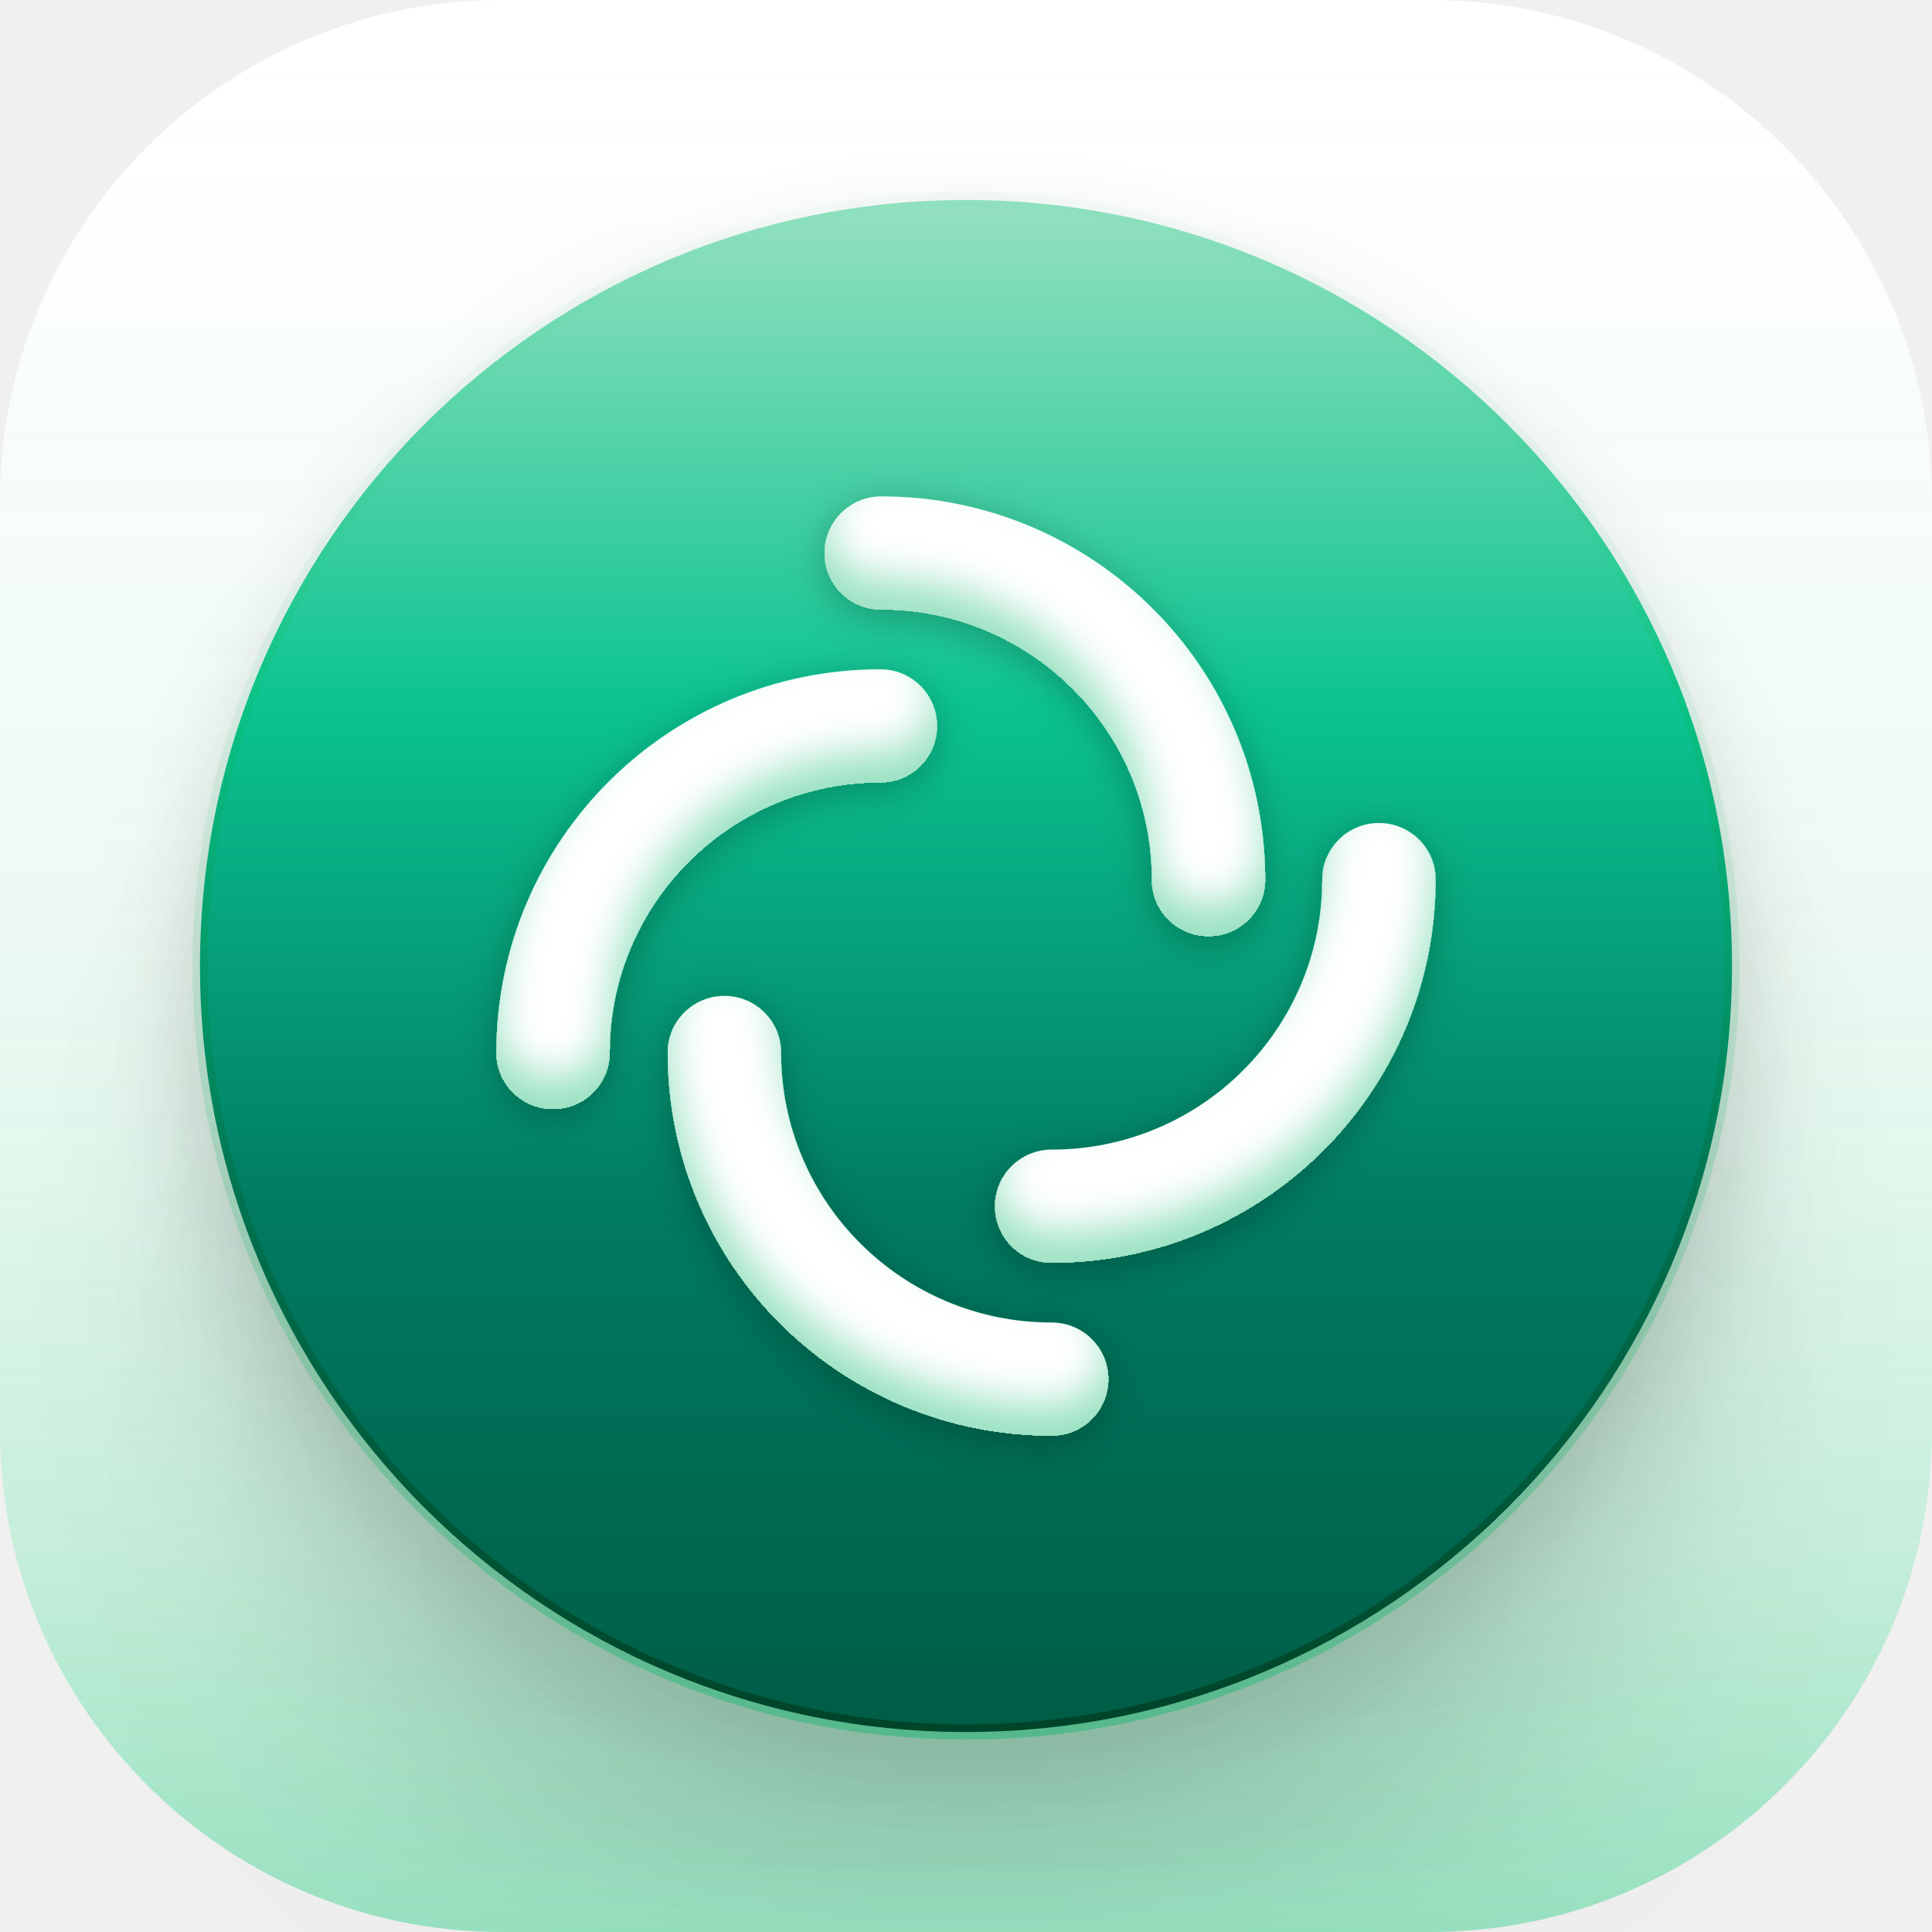
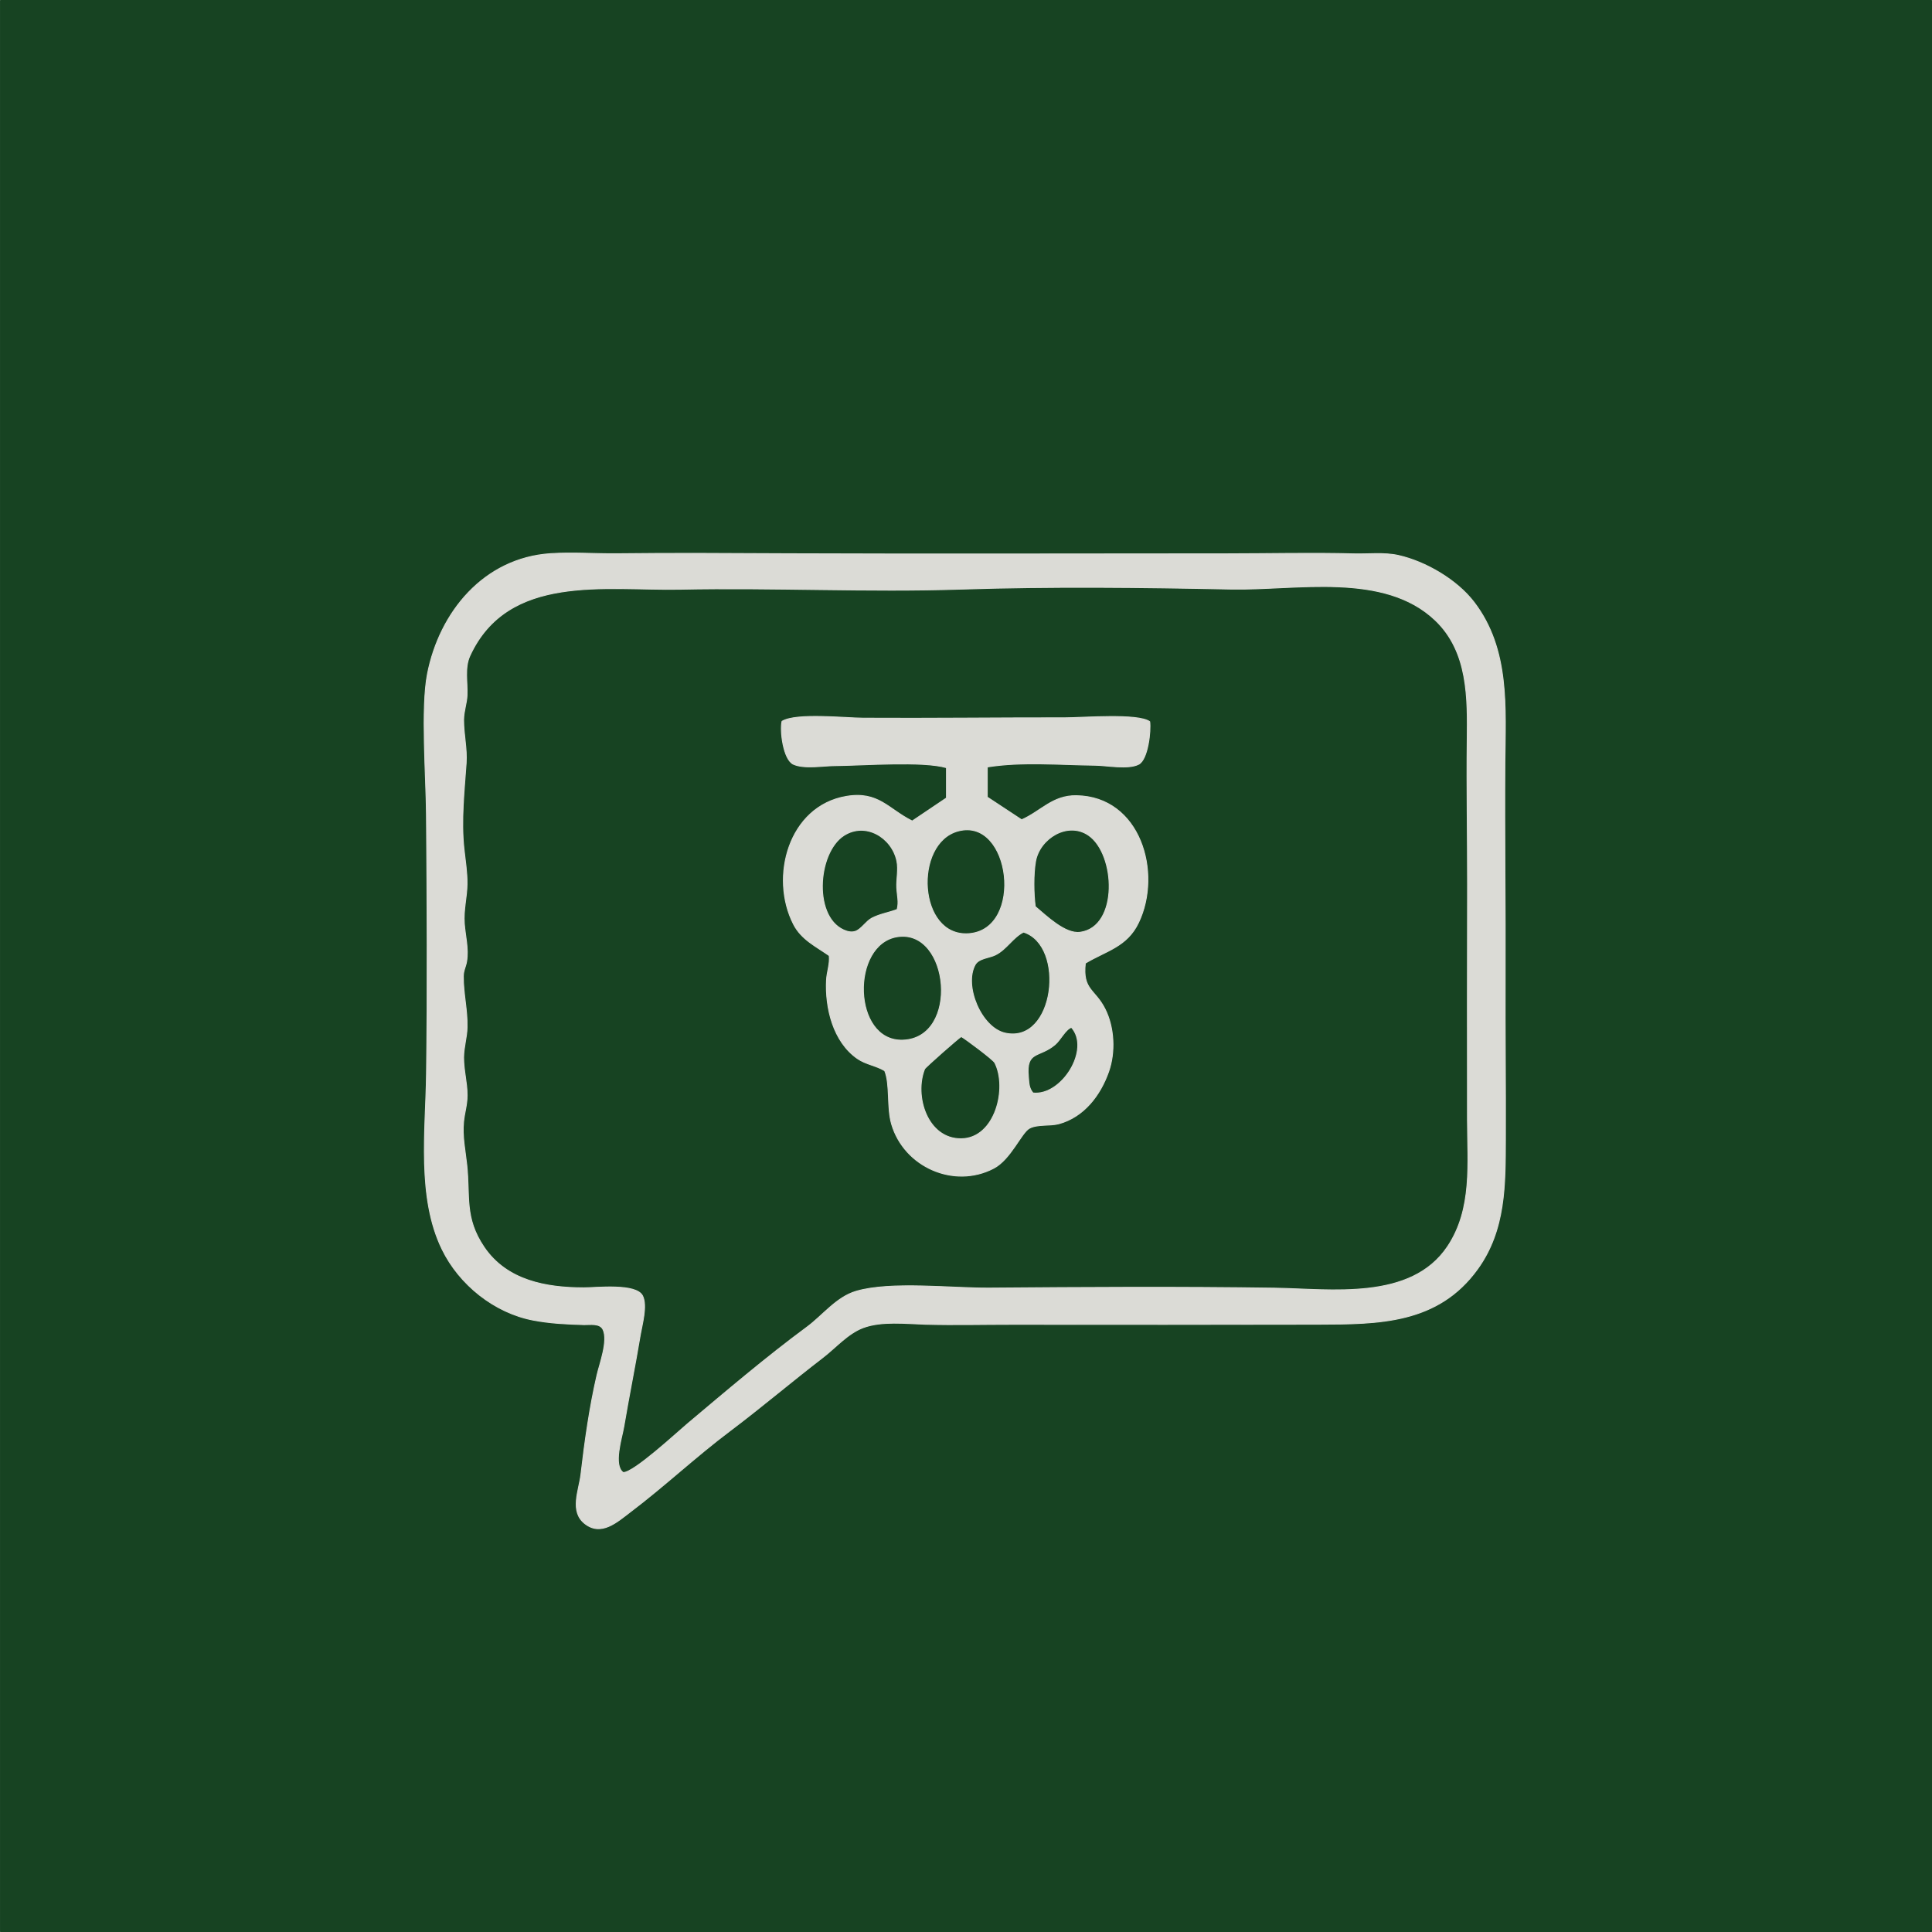
- <svg xmlns="http://www.w3.org/2000/svg" width="1024" height="1024" viewBox="0 0 1024 1024" fill="none">
-   <g clip-path="url(#clip0_178_1078)">
-     <mask id="mask0_178_1078" style="mask-type:alpha" maskUnits="userSpaceOnUse" x="0" y="-1" width="1024" height="1025">
-       <rect x="0.5" y="0.5" width="1023" height="1023" rx="265.5" fill="white" stroke="#8D8D8D" />
-     </mask>
-     <g mask="url(#mask0_178_1078)">
-       <rect width="1024" height="1024" fill="white" />
-       <rect width="1024" height="1024" fill="url(#paint0_linear_178_1078)" />
-     </g>
-     <g filter="url(#filter0_dddd_178_1078)">
-       <path d="M512 106C736.228 106 918 287.772 918 512C918 736.228 736.228 918 512 918C287.772 918 106 736.228 106 512C106 287.772 287.772 106 512 106Z" fill="url(#paint1_linear_178_1078)" />
-       <path d="M512 106C736.228 106 918 287.772 918 512C918 736.228 736.228 918 512 918C287.772 918 106 736.228 106 512C106 287.772 287.772 106 512 106Z" stroke="url(#paint2_linear_178_1078)" stroke-width="8" style="mix-blend-mode:color-burn" />
-       <g filter="url(#filter1_di_178_1078)">
-         <path fill-rule="evenodd" clip-rule="evenodd" d="M437.051 293.072C437.051 276.525 450.493 263.111 467.075 263.111C579.458 263.111 670.564 354.027 670.564 466.178C670.564 482.725 657.122 496.139 640.54 496.139C623.959 496.139 610.517 482.725 610.517 466.178C610.517 387.121 546.296 323.033 467.075 323.033C450.493 323.033 437.051 309.619 437.051 293.072Z" fill="white" />
-         <path fill-rule="evenodd" clip-rule="evenodd" d="M730.866 436.217C747.447 436.217 760.889 449.631 760.889 466.178C760.889 578.328 669.784 669.244 557.4 669.244C540.819 669.244 527.377 655.83 527.377 639.283C527.377 622.737 540.819 609.323 557.4 609.323C636.621 609.323 700.843 545.234 700.843 466.178C700.843 449.631 714.285 436.217 730.866 436.217Z" fill="white" />
-         <path fill-rule="evenodd" clip-rule="evenodd" d="M587.421 730.924C587.421 747.471 573.979 760.884 557.398 760.884C445.014 760.884 353.909 669.968 353.909 557.818C353.909 541.271 367.351 527.857 383.932 527.857C400.513 527.857 413.955 541.271 413.955 557.818C413.955 636.875 478.176 700.963 557.398 700.963C573.979 700.963 587.421 714.377 587.421 730.924Z" fill="white" />
-         <path fill-rule="evenodd" clip-rule="evenodd" d="M293.134 587.779C276.553 587.779 263.111 574.365 263.111 557.818C263.111 445.668 354.216 354.751 466.6 354.751C483.182 354.751 496.623 368.165 496.623 384.712C496.623 401.259 483.182 414.673 466.6 414.673C387.379 414.673 323.158 478.761 323.158 557.818C323.158 574.365 309.716 587.779 293.134 587.779Z" fill="white" />
-       </g>
-     </g>
-   </g>
-   <defs>
-     <filter id="filter0_dddd_178_1078" x="-18" y="78" width="1060" height="1266" filterUnits="userSpaceOnUse" color-interpolation-filters="sRGB">
-       <feFlood flood-opacity="0" result="BackgroundImageFix" />
-       <feColorMatrix in="SourceAlpha" type="matrix" values="0 0 0 0 0 0 0 0 0 0 0 0 0 0 0 0 0 0 127 0" result="hardAlpha" />
-       <feOffset dy="18" />
-       <feGaussianBlur stdDeviation="21" />
-       <feColorMatrix type="matrix" values="0 0 0 0 0 0 0 0 0 0 0 0 0 0 0 0 0 0 0.1 0" />
-       <feBlend mode="normal" in2="BackgroundImageFix" result="effect1_dropShadow_178_1078" />
-       <feColorMatrix in="SourceAlpha" type="matrix" values="0 0 0 0 0 0 0 0 0 0 0 0 0 0 0 0 0 0 127 0" result="hardAlpha" />
-       <feOffset dy="76" />
-       <feGaussianBlur stdDeviation="38" />
-       <feColorMatrix type="matrix" values="0 0 0 0 0 0 0 0 0 0 0 0 0 0 0 0 0 0 0.08 0" />
-       <feBlend mode="normal" in2="effect1_dropShadow_178_1078" result="effect2_dropShadow_178_1078" />
-       <feColorMatrix in="SourceAlpha" type="matrix" values="0 0 0 0 0 0 0 0 0 0 0 0 0 0 0 0 0 0 127 0" result="hardAlpha" />
-       <feOffset dy="170" />
-       <feGaussianBlur stdDeviation="51" />
-       <feColorMatrix type="matrix" values="0 0 0 0 0 0 0 0 0 0 0 0 0 0 0 0 0 0 0.05 0" />
-       <feBlend mode="normal" in2="effect2_dropShadow_178_1078" result="effect3_dropShadow_178_1078" />
-       <feColorMatrix in="SourceAlpha" type="matrix" values="0 0 0 0 0 0 0 0 0 0 0 0 0 0 0 0 0 0 127 0" result="hardAlpha" />
-       <feOffset dy="302" />
-       <feGaussianBlur stdDeviation="60" />
-       <feColorMatrix type="matrix" values="0 0 0 0 0 0 0 0 0 0 0 0 0 0 0 0 0 0 0.01 0" />
-       <feBlend mode="normal" in2="effect3_dropShadow_178_1078" result="effect4_dropShadow_178_1078" />
-       <feBlend mode="normal" in="SourceGraphic" in2="effect4_dropShadow_178_1078" result="shape" />
-     </filter>
-     <filter id="filter1_di_178_1078" x="243.111" y="247.111" width="537.778" height="537.773" filterUnits="userSpaceOnUse" color-interpolation-filters="sRGB">
-       <feFlood flood-opacity="0" result="BackgroundImageFix" />
-       <feColorMatrix in="SourceAlpha" type="matrix" values="0 0 0 0 0 0 0 0 0 0 0 0 0 0 0 0 0 0 127 0" result="hardAlpha" />
-       <feOffset dy="4" />
-       <feGaussianBlur stdDeviation="10" />
-       <feComposite in2="hardAlpha" operator="out" />
-       <feColorMatrix type="matrix" values="0 0 0 0 0 0 0 0 0 0 0 0 0 0 0 0 0 0 0.25 0" />
-       <feBlend mode="normal" in2="BackgroundImageFix" result="effect1_dropShadow_178_1078" />
-       <feBlend mode="normal" in="SourceGraphic" in2="effect1_dropShadow_178_1078" result="shape" />
-       <feColorMatrix in="SourceAlpha" type="matrix" values="0 0 0 0 0 0 0 0 0 0 0 0 0 0 0 0 0 0 127 0" result="hardAlpha" />
-       <feOffset dy="-16" />
-       <feGaussianBlur stdDeviation="11" />
-       <feComposite in2="hardAlpha" operator="arithmetic" k2="-1" k3="1" />
-       <feColorMatrix type="matrix" values="0 0 0 0 0.596 0 0 0 0 0.882 0 0 0 0 0.757 0 0 0 1 0" />
-       <feBlend mode="normal" in2="shape" result="effect2_innerShadow_178_1078" />
-     </filter>
-     <linearGradient id="paint0_linear_178_1078" x1="512" y1="1024" x2="512" y2="0" gradientUnits="userSpaceOnUse">
-       <stop stop-color="#04B96A" stop-opacity="0.41" />
-       <stop offset="0.2" stop-color="#07B661" stop-opacity="0.23" />
-       <stop offset="0.4" stop-color="#00B85C" stop-opacity="0.11" />
-       <stop offset="0.6" stop-color="#16BB69" stop-opacity="0.06" />
-       <stop offset="0.8" stop-color="#16BB79" stop-opacity="0.03" />
-       <stop offset="1" stop-color="white" stop-opacity="0" />
-     </linearGradient>
-     <linearGradient id="paint1_linear_178_1078" x1="512" y1="102" x2="512" y2="922" gradientUnits="userSpaceOnUse">
-       <stop stop-color="#98E1C1" />
-       <stop offset="0.33" stop-color="#0BC491" />
-       <stop offset="0.66" stop-color="#007A61" />
-       <stop offset="1" stop-color="#005C45" />
-     </linearGradient>
-     <linearGradient id="paint2_linear_178_1078" x1="512" y1="102" x2="512" y2="922" gradientUnits="userSpaceOnUse">
-       <stop stop-color="#16BB79" stop-opacity="0.03" />
-       <stop offset="0.25" stop-color="#16BB69" stop-opacity="0.06" />
-       <stop offset="0.5" stop-color="#00B85C" stop-opacity="0.11" />
-       <stop offset="0.75" stop-color="#07B661" stop-opacity="0.23" />
-       <stop offset="1" stop-color="#04B96A" stop-opacity="0.41" />
-     </linearGradient>
-     <clipPath id="clip0_178_1078">
-       <rect width="1024" height="1024" fill="white" />
-     </clipPath>
-   </defs>
+ <svg xmlns="http://www.w3.org/2000/svg" viewBox="0 0 512 512" width="512" height="512">
+   <path d="M0.13 0.13C170.71 0.13 341.29 0.13 511.88 0.13C511.88 170.71 511.88 341.29 511.88 511.88C341.29 511.88 170.71 511.88 0.13 511.88C0.13 341.29 0.13 170.71 0.13 0.13ZM145.89 146.73C128.2 147.91 116.49 162.25 113.29 178.6C111.53 187.64 112.94 205.83 113.02 215.75C113.21 238.73 113.33 261.77 113.03 284.75C112.83 299.62 110.48 317.36 117.18 331.09C121.73 340.43 131.03 347.89 141.29 349.84C145.85 350.71 150.11 350.89 154.75 351.04C156.34 351.09 159.01 350.55 159.84 352.38C161.21 355.38 158.93 361.34 158.22 364.41C156.25 372.93 154.97 382.06 153.96 390.75C153.47 394.94 150.89 400.54 154.99 403.77C159.34 407.2 163.57 403.3 166.97 400.72C176.03 393.87 184.34 386.03 193.43 379.2C201.79 372.9 209.75 366.13 218.03 359.77C221.43 357.17 224.61 353.42 228.67 351.87C233.57 350 240.1 350.79 245.25 350.94C252.9 351.16 260.59 350.95 268.25 350.96C295.25 350.99 322.25 350.99 349.25 350.93C365.36 350.89 381.05 350.86 391.55 336.32C399.04 325.96 398.9 313.96 398.95 301.75C399.01 287.59 398.82 273.42 398.88 259.25C398.96 240.25 398.67 221.25 398.81 202.25C398.93 187.46 400.14 172.05 390.64 159.61C386.1 153.67 377.83 148.84 370.6 147.21C366.81 146.36 362.62 146.89 358.75 146.78C347.58 146.48 336.43 146.77 325.25 146.77C286.62 146.76 247.96 146.91 209.31 146.75C194.08 146.69 178.84 146.56 163.61 146.75C157.71 146.82 151.78 146.34 145.89 146.73ZM165.16 390.25C162.43 388.29 164.78 381.17 165.3 378.12C166.68 369.98 168.31 361.94 169.67 353.8C170.14 351 171.58 346.07 170.29 343.44C168.62 340.04 158.05 341.29 154.75 341.29C144.8 341.29 134.3 339.43 128.26 330.49C123 322.69 124.6 317.1 123.7 308.75C123.29 304.91 122.46 301.2 122.85 297.25C123.09 294.81 123.79 292.82 123.79 290.25C123.79 286.84 122.85 283.73 122.86 280.25C122.87 277.48 123.72 274.96 123.78 272.25C123.89 267.59 122.76 263.43 122.78 258.75C122.78 257.18 123.43 256.19 123.66 254.75C124.21 251.36 123.28 248.04 123.04 244.75C122.77 241.15 123.72 237.79 123.77 234.32C123.81 231.07 123.26 227.92 122.93 224.75C122.15 217.33 123.02 209.63 123.53 202.25C123.8 198.32 122.84 194.67 122.86 190.75C122.87 188.46 123.68 186.42 123.77 184.23C123.91 180.82 123.05 176.97 124.52 173.78C134.63 151.8 160.57 156.55 180.25 156.15C205.05 155.64 229.95 156.93 254.75 156.12C278.48 155.35 302.52 155.62 326.25 156.11C343.53 156.46 366.77 151.4 380.38 164.37C389.15 172.74 388.96 184.99 388.83 196.25C388.68 208.91 388.94 221.59 388.92 234.25C388.88 255.08 388.87 275.92 388.9 296.75C388.91 308.25 390.33 320.34 383.62 330.37C373.91 344.86 352.69 341.6 337.75 341.38C312.61 341.01 287.4 341.16 262.25 341.36C252.25 341.44 236.07 339.5 226.88 342.21C221.68 343.74 218.08 348.57 213.91 351.66C203 359.72 192.51 368.66 182.13 377.39C179.24 379.83 167.96 390.29 165.16 390.25ZM304.68 191.25C301.56 189 286.87 190.23 282.25 190.23C264.42 190.21 246.58 190.44 228.75 190.33C223.86 190.3 211.03 188.88 207.25 191.16C206.66 193.62 207.6 201.31 210.26 202.52C213.14 203.83 218.13 202.91 221.25 202.9C228.53 202.85 244.59 201.59 250.83 203.44C250.83 206.12 250.83 208.8 250.83 211.48C247.81 213.51 244.78 215.55 241.75 217.59C235.36 214.41 232.79 209.61 224.26 211.06C208.99 213.67 203.92 232.46 210.31 244.94C212.4 249.01 216.25 250.78 219.76 253.25C220 255.51 219.15 257.49 219.04 259.75C218.67 267.08 220.78 276.05 227.23 280.53C229.49 282.09 232.2 282.37 234.46 283.75C235.96 287.42 234.99 293.47 236.3 297.92C239.63 309.24 252.84 315.09 263.34 309.59C267.84 307.24 270.65 300.19 272.78 299.01C274.88 297.85 278.26 298.43 280.6 297.8C287.22 295.99 291.56 290.29 293.77 284.06C295.61 278.9 295.3 272.27 292.83 267.39C290.14 262.07 286.82 262.39 287.62 255.25C293.09 251.95 298.64 250.95 301.72 244.49C308.03 231.26 302.21 211.12 285.25 210.87C278.94 210.78 275.95 214.95 270.75 217.26C267.71 215.25 264.67 213.25 261.63 211.25C261.63 208.58 261.63 205.92 261.63 203.25C270.73 201.77 281.02 202.69 290.25 202.79C293.34 202.83 298.98 203.96 301.76 202.53C304.2 201.28 305.02 193.68 304.68 191.25ZM237.75 241.03C235.49 241.89 233.25 242.19 231.06 243.32C229.49 244.14 228.24 246.32 226.63 246.84C225.92 247.07 225.12 247 224.42 246.78C215.32 243.9 216.46 226.01 223.64 221.4C229.4 217.71 236.37 221.93 237.68 228.15C238.17 230.47 237.55 232.9 237.66 235.24C237.75 237.25 238.3 239.08 237.75 241.03ZM253.9 220.22C267.93 216.44 271.56 246.36 256.75 247.44C243.19 248.43 241.99 223.42 253.9 220.22ZM274.35 240.25C273.9 236.87 273.83 231.59 274.43 228.25C275.52 222.18 282.91 217.59 288.43 221.32C295.73 226.25 296.57 245.67 286.25 247.07C282.29 247.61 277.28 242.7 274.35 240.25ZM271.25 247.01C282.52 250.56 279.57 276.73 266.38 273.79C260.03 272.38 255.37 261.21 258.41 255.67C259.36 253.93 262.16 253.86 263.78 253.06C266.74 251.61 268.44 248.39 271.25 247.01ZM237.87 248.22C251.71 246.15 254.45 275.16 239.25 275.66C225.8 276.1 225.33 250.1 237.87 248.22ZM283.94 272.25C289.15 278.07 281.35 290.53 273.75 289.66C272.62 288.31 272.68 287 272.52 285.25C271.91 278.34 275.41 280.38 279.6 276.82C281.01 275.63 282.37 272.76 283.94 272.25ZM254.75 274.69C255.93 275.36 263.19 280.76 263.64 281.63C267.06 288.32 263.77 301.69 254.75 301.79C245.73 301.9 242.18 290.38 245.03 283.28C245.21 282.84 254.26 274.87 254.75 274.69Z" fill="#174322" fill-rule="evenodd" stroke="#174322" stroke-width="0.25" stroke-linejoin="round" />
+   <path d="M145.89 146.73C151.78 146.34 157.71 146.82 163.61 146.75C178.84 146.56 194.08 146.69 209.31 146.75C247.96 146.91 286.62 146.76 325.25 146.77C336.43 146.77 347.58 146.48 358.75 146.78C362.62 146.89 366.81 146.36 370.6 147.21C377.83 148.84 386.1 153.67 390.64 159.61C400.14 172.05 398.93 187.46 398.81 202.25C398.67 221.25 398.96 240.25 398.88 259.25C398.82 273.42 399.01 287.59 398.95 301.75C398.9 313.96 399.04 325.96 391.55 336.32C381.05 350.86 365.36 350.89 349.25 350.93C322.25 350.99 295.25 350.99 268.25 350.96C260.59 350.95 252.9 351.16 245.25 350.94C240.1 350.79 233.57 350 228.67 351.87C224.61 353.42 221.43 357.17 218.03 359.77C209.75 366.13 201.79 372.9 193.43 379.2C184.34 386.03 176.03 393.87 166.97 400.72C163.57 403.3 159.34 407.2 154.99 403.77C150.89 400.54 153.47 394.94 153.96 390.75C154.97 382.06 156.25 372.93 158.22 364.41C158.93 361.34 161.21 355.38 159.84 352.38C159.01 350.55 156.34 351.09 154.75 351.04C150.11 350.89 145.85 350.71 141.29 349.84C131.03 347.89 121.73 340.43 117.18 331.09C110.48 317.36 112.83 299.62 113.03 284.75C113.33 261.77 113.21 238.73 113.02 215.75C112.94 205.83 111.53 187.64 113.29 178.6C116.49 162.25 128.2 147.91 145.89 146.73ZM165.16 390.25C167.96 390.29 179.24 379.83 182.13 377.39C192.51 368.66 203 359.72 213.91 351.66C218.08 348.57 221.68 343.74 226.88 342.21C236.07 339.5 252.25 341.44 262.25 341.36C287.4 341.16 312.61 341.01 337.75 341.38C352.69 341.6 373.91 344.86 383.62 330.37C390.33 320.34 388.91 308.25 388.9 296.75C388.87 275.92 388.88 255.08 388.92 234.25C388.94 221.59 388.68 208.91 388.83 196.25C388.96 184.99 389.15 172.74 380.38 164.37C366.77 151.4 343.53 156.46 326.25 156.11C302.52 155.62 278.48 155.35 254.75 156.12C229.95 156.93 205.05 155.64 180.25 156.15C160.57 156.55 134.63 151.8 124.52 173.78C123.05 176.97 123.91 180.82 123.77 184.23C123.68 186.42 122.87 188.46 122.86 190.75C122.84 194.67 123.8 198.32 123.53 202.25C123.02 209.63 122.15 217.33 122.93 224.75C123.26 227.92 123.81 231.07 123.77 234.32C123.72 237.79 122.77 241.15 123.04 244.75C123.28 248.04 124.21 251.36 123.66 254.75C123.43 256.19 122.78 257.18 122.78 258.75C122.76 263.43 123.89 267.59 123.78 272.25C123.72 274.96 122.87 277.48 122.86 280.25C122.85 283.73 123.79 286.84 123.79 290.25C123.79 292.82 123.09 294.81 122.85 297.25C122.46 301.2 123.29 304.91 123.7 308.75C124.6 317.1 123 322.69 128.26 330.49C134.3 339.43 144.8 341.29 154.75 341.29C158.05 341.29 168.62 340.04 170.29 343.44C171.58 346.07 170.14 351 169.67 353.8C168.31 361.94 166.68 369.98 165.3 378.12C164.78 381.17 162.43 388.29 165.16 390.25ZM304.68 191.25C305.02 193.68 304.2 201.28 301.76 202.53C298.98 203.96 293.34 202.83 290.25 202.79C281.02 202.69 270.73 201.77 261.63 203.25C261.63 205.92 261.63 208.58 261.63 211.25C264.67 213.25 267.71 215.25 270.75 217.26C275.95 214.95 278.94 210.78 285.25 210.87C302.21 211.12 308.03 231.26 301.72 244.49C298.64 250.95 293.09 251.95 287.62 255.25C286.82 262.39 290.14 262.07 292.83 267.39C295.3 272.27 295.61 278.9 293.77 284.06C291.56 290.29 287.22 295.99 280.6 297.8C278.26 298.43 274.88 297.85 272.78 299.01C270.65 300.19 267.84 307.24 263.34 309.59C252.84 315.09 239.63 309.24 236.3 297.92C234.99 293.47 235.96 287.42 234.46 283.75C232.2 282.37 229.49 282.09 227.23 280.53C220.78 276.05 218.67 267.08 219.04 259.75C219.15 257.49 220 255.51 219.76 253.25C216.25 250.78 212.4 249.01 210.31 244.94C203.92 232.46 208.99 213.67 224.26 211.06C232.79 209.61 235.36 214.41 241.75 217.59C244.78 215.55 247.81 213.51 250.83 211.48C250.83 208.8 250.83 206.12 250.83 203.44C244.59 201.59 228.53 202.85 221.25 202.9C218.13 202.91 213.14 203.83 210.26 202.52C207.6 201.31 206.66 193.62 207.25 191.16C211.03 188.88 223.86 190.3 228.75 190.33C246.58 190.44 264.42 190.21 282.25 190.23C286.87 190.23 301.56 189 304.68 191.25ZM237.75 241.03C238.3 239.08 237.75 237.25 237.66 235.24C237.55 232.9 238.17 230.47 237.68 228.15C236.37 221.93 229.4 217.71 223.64 221.4C216.46 226.01 215.32 243.9 224.42 246.78C225.12 247 225.92 247.07 226.63 246.84C228.24 246.32 229.49 244.14 231.06 243.32C233.25 242.19 235.49 241.89 237.75 241.03ZM253.9 220.22C241.99 223.42 243.19 248.43 256.75 247.44C271.56 246.36 267.93 216.44 253.9 220.22ZM274.35 240.25C277.28 242.7 282.29 247.61 286.25 247.07C296.57 245.67 295.73 226.25 288.43 221.32C282.91 217.59 275.52 222.18 274.43 228.25C273.83 231.59 273.9 236.87 274.35 240.25ZM271.25 247.01C268.44 248.39 266.74 251.61 263.78 253.06C262.16 253.86 259.36 253.93 258.41 255.67C255.37 261.21 260.03 272.38 266.38 273.79C279.57 276.73 282.52 250.56 271.25 247.01ZM237.87 248.22C225.33 250.1 225.8 276.1 239.25 275.66C254.45 275.16 251.71 246.15 237.87 248.22ZM283.94 272.25C282.37 272.76 281.01 275.63 279.6 276.82C275.41 280.38 271.91 278.34 272.52 285.25C272.68 287 272.62 288.31 273.75 289.66C281.35 290.53 289.15 278.07 283.94 272.25ZM254.75 274.69C254.26 274.87 245.21 282.84 245.03 283.28C242.18 290.38 245.73 301.9 254.75 301.79C263.77 301.69 267.06 288.32 263.64 281.63C263.19 280.76 255.93 275.36 254.75 274.69Z" fill="#dbdbd6" fill-rule="evenodd" stroke="#dbdbd6" stroke-width="0.25" stroke-linejoin="round" />
</svg>
